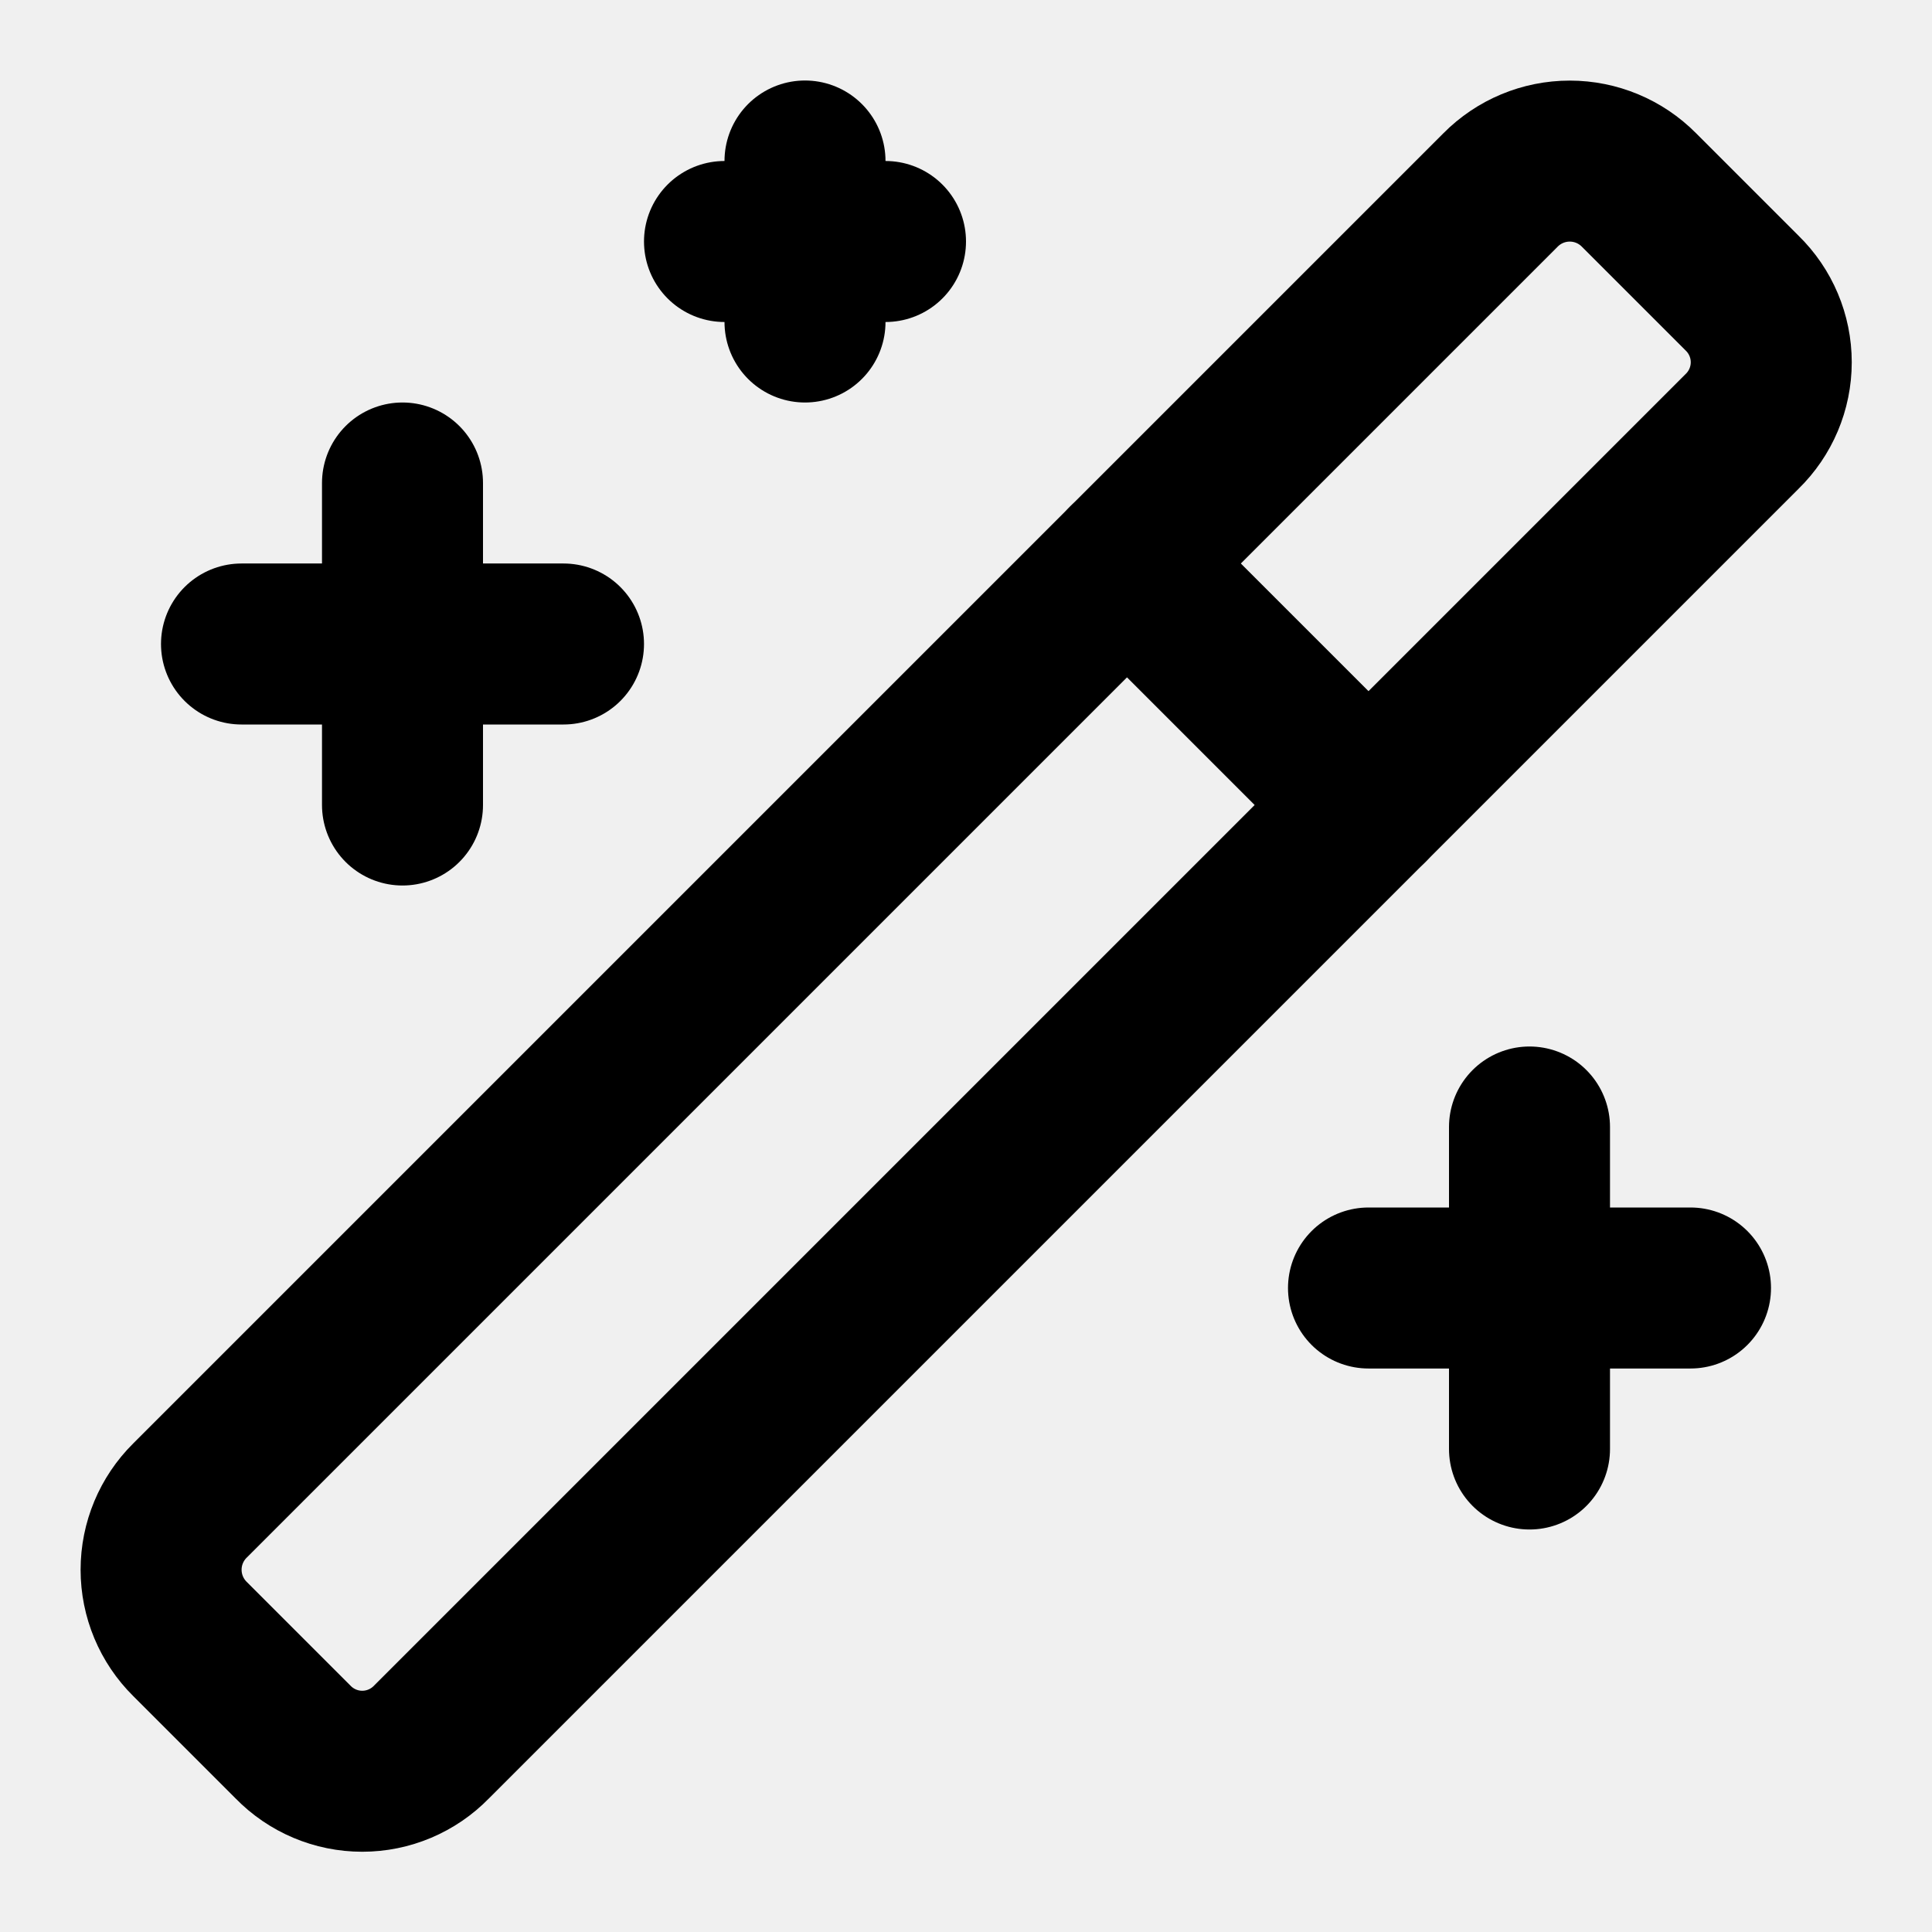
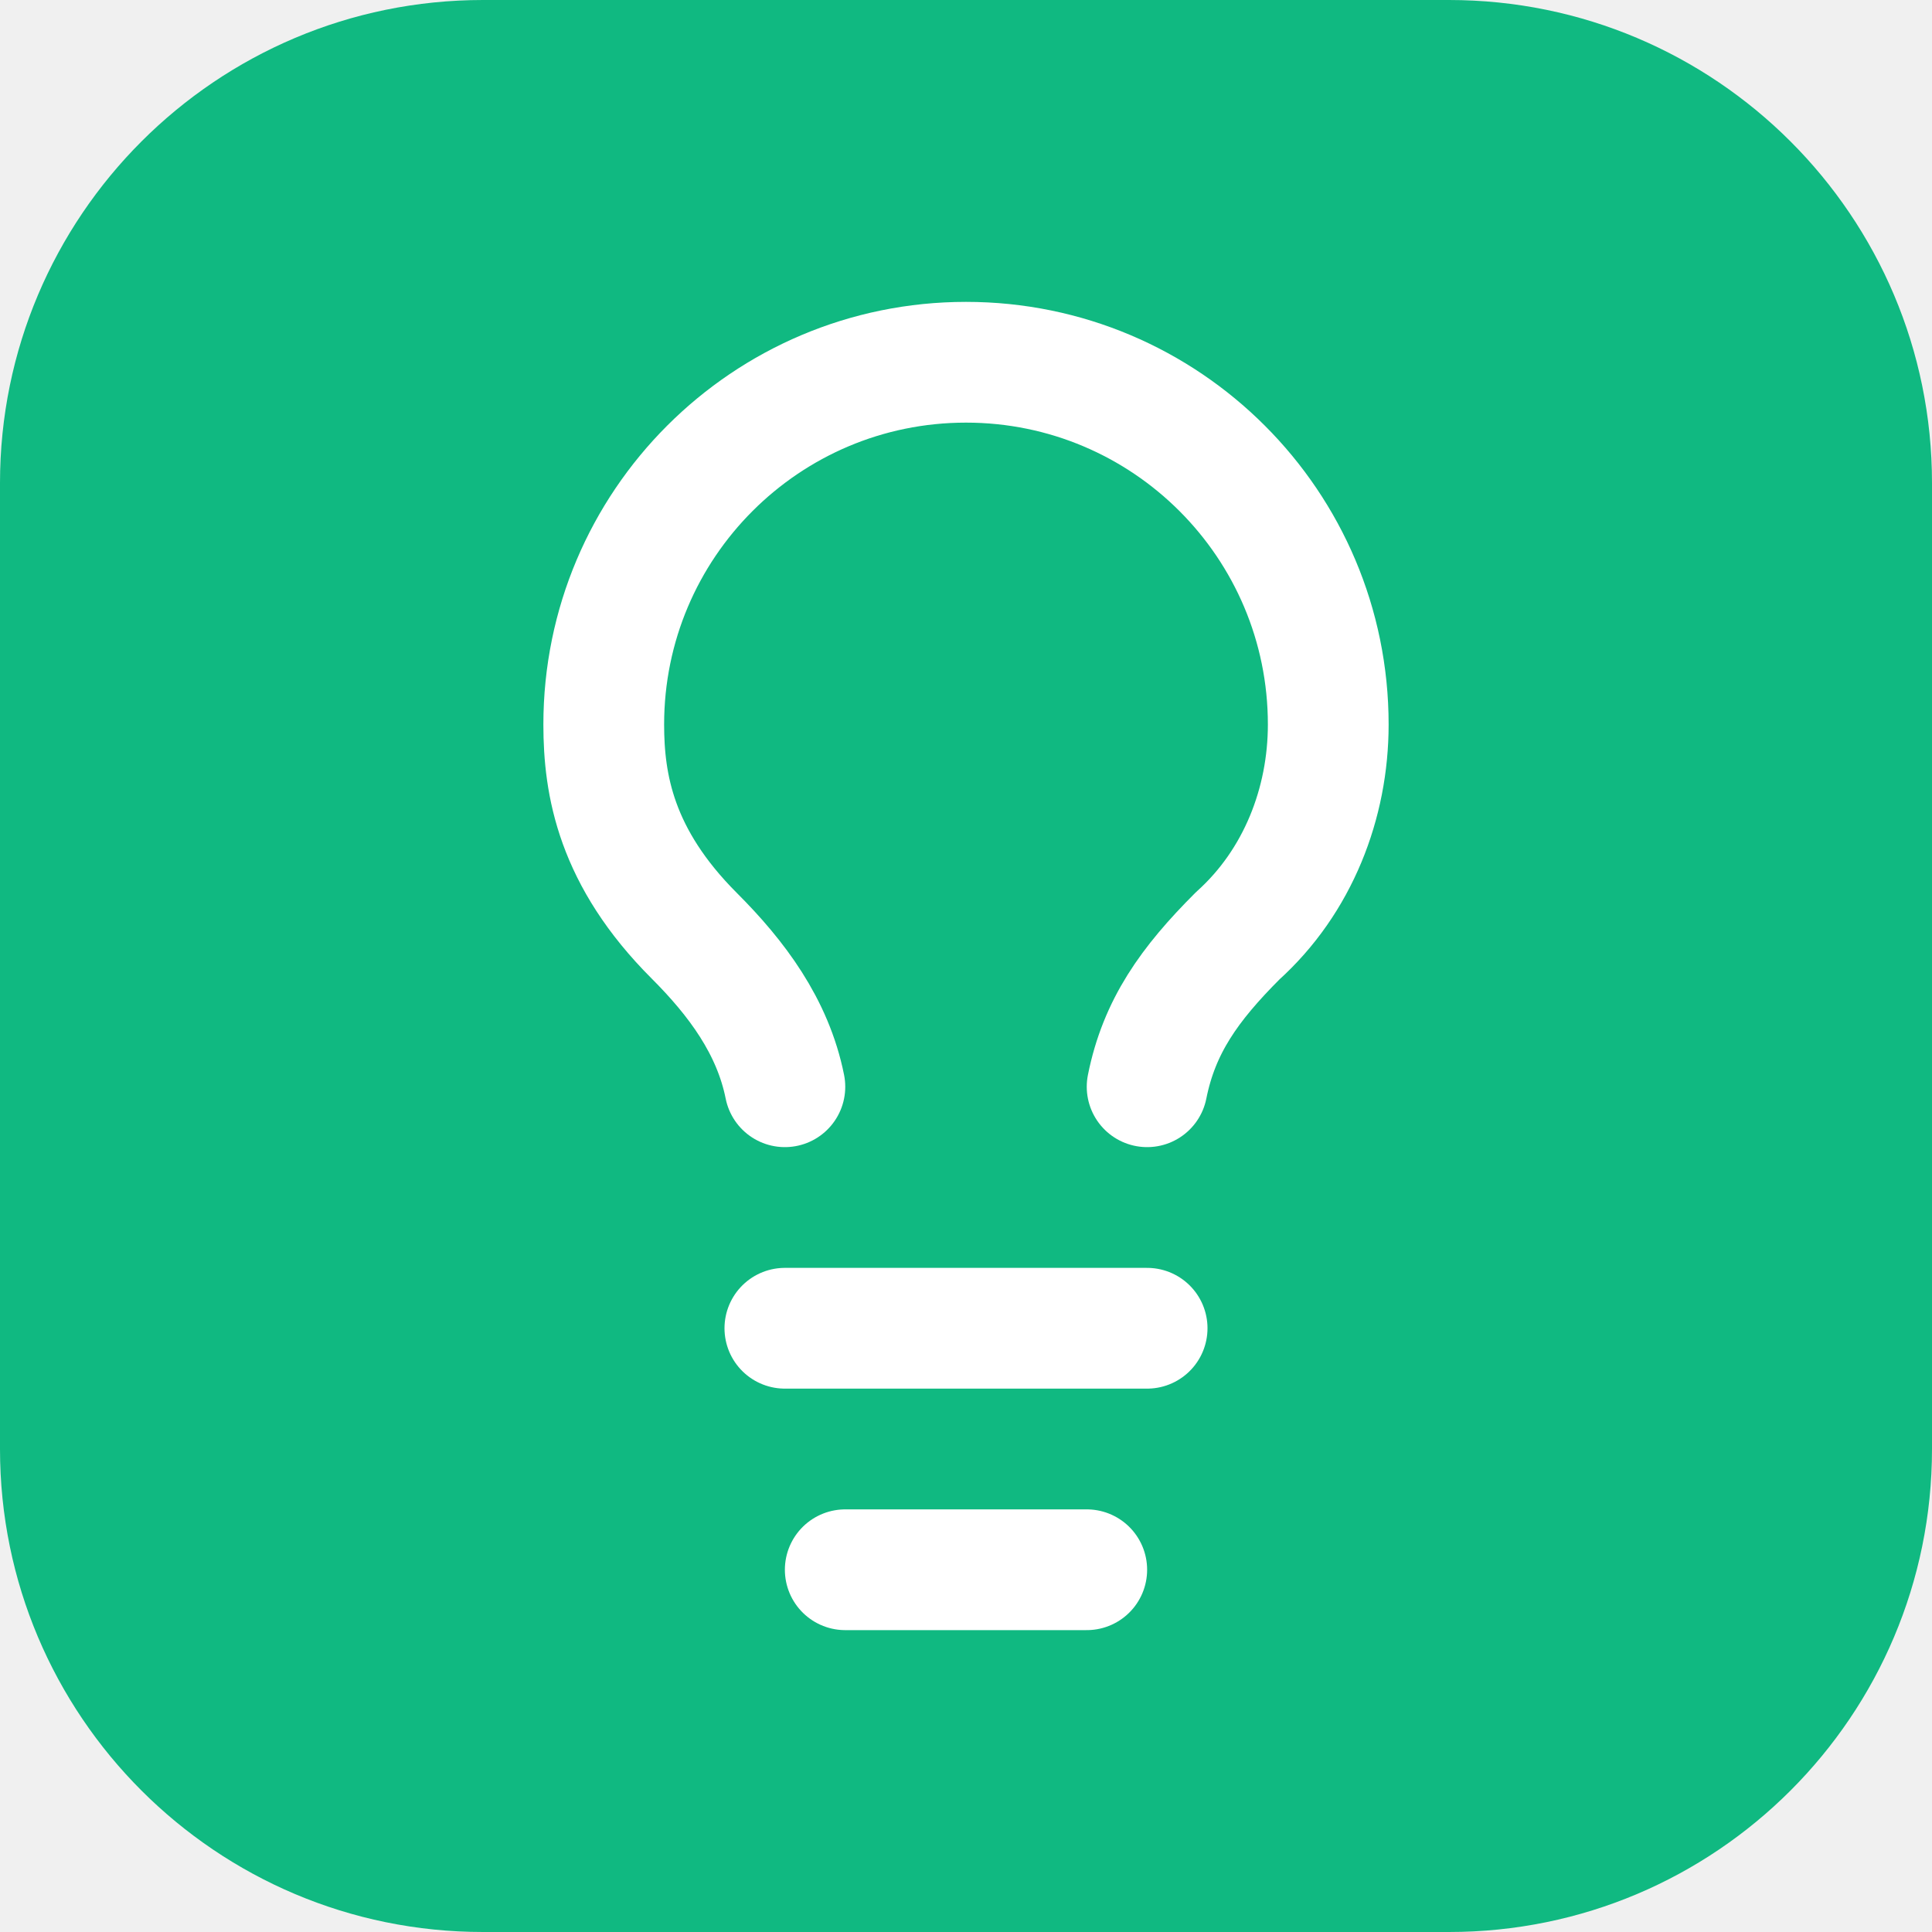
- <svg xmlns="http://www.w3.org/2000/svg" width="24" height="24" viewBox="0 0 24 24" fill="none" stroke="currentColor" stroke-width="2" stroke-linecap="round" stroke-linejoin="round">
-   <path d="m21.64 3.64-1.28-1.28a1.21 1.21 0 0 0-1.72 0L2.36 18.64a1.21 1.21 0 0 0 0 1.72l1.28 1.28a1.2 1.2 0 0 0 1.72 0L21.64 5.36a1.2 1.2 0 0 0 0-1.72Z" />
-   <path d="m14 7 3 3" />
-   <path d="M5 6v4" />
-   <path d="M19 14v4" />
-   <path d="M10 2v2" />
-   <path d="M7 8H3" />
-   <path d="M21 16h-4" />
-   <path d="M11 3H9" />
+ <svg xmlns="http://www.w3.org/2000/svg" viewBox="0 0 32 32">
+   <rect width="32" height="32" rx="8" fill="#10B981" />
+   <g transform="translate(4, 4)">
+     <path d="M15 14c.2-1 .7-1.7 1.5-2.5 1-.9 1.5-2.2 1.5-3.5A6 6 0 0 0 6 8c0 1 .2 2.2 1.5 3.5.7.7 1.3 1.5 1.5 2.5" fill="none" stroke="white" stroke-width="2" stroke-linecap="round" stroke-linejoin="round" />
+     <path d="M9 18h6" fill="none" stroke="white" stroke-width="2" stroke-linecap="round" stroke-linejoin="round" />
+     <path d="M10 22h4" fill="none" stroke="white" stroke-width="2" stroke-linecap="round" stroke-linejoin="round" />
+   </g>
</svg>
